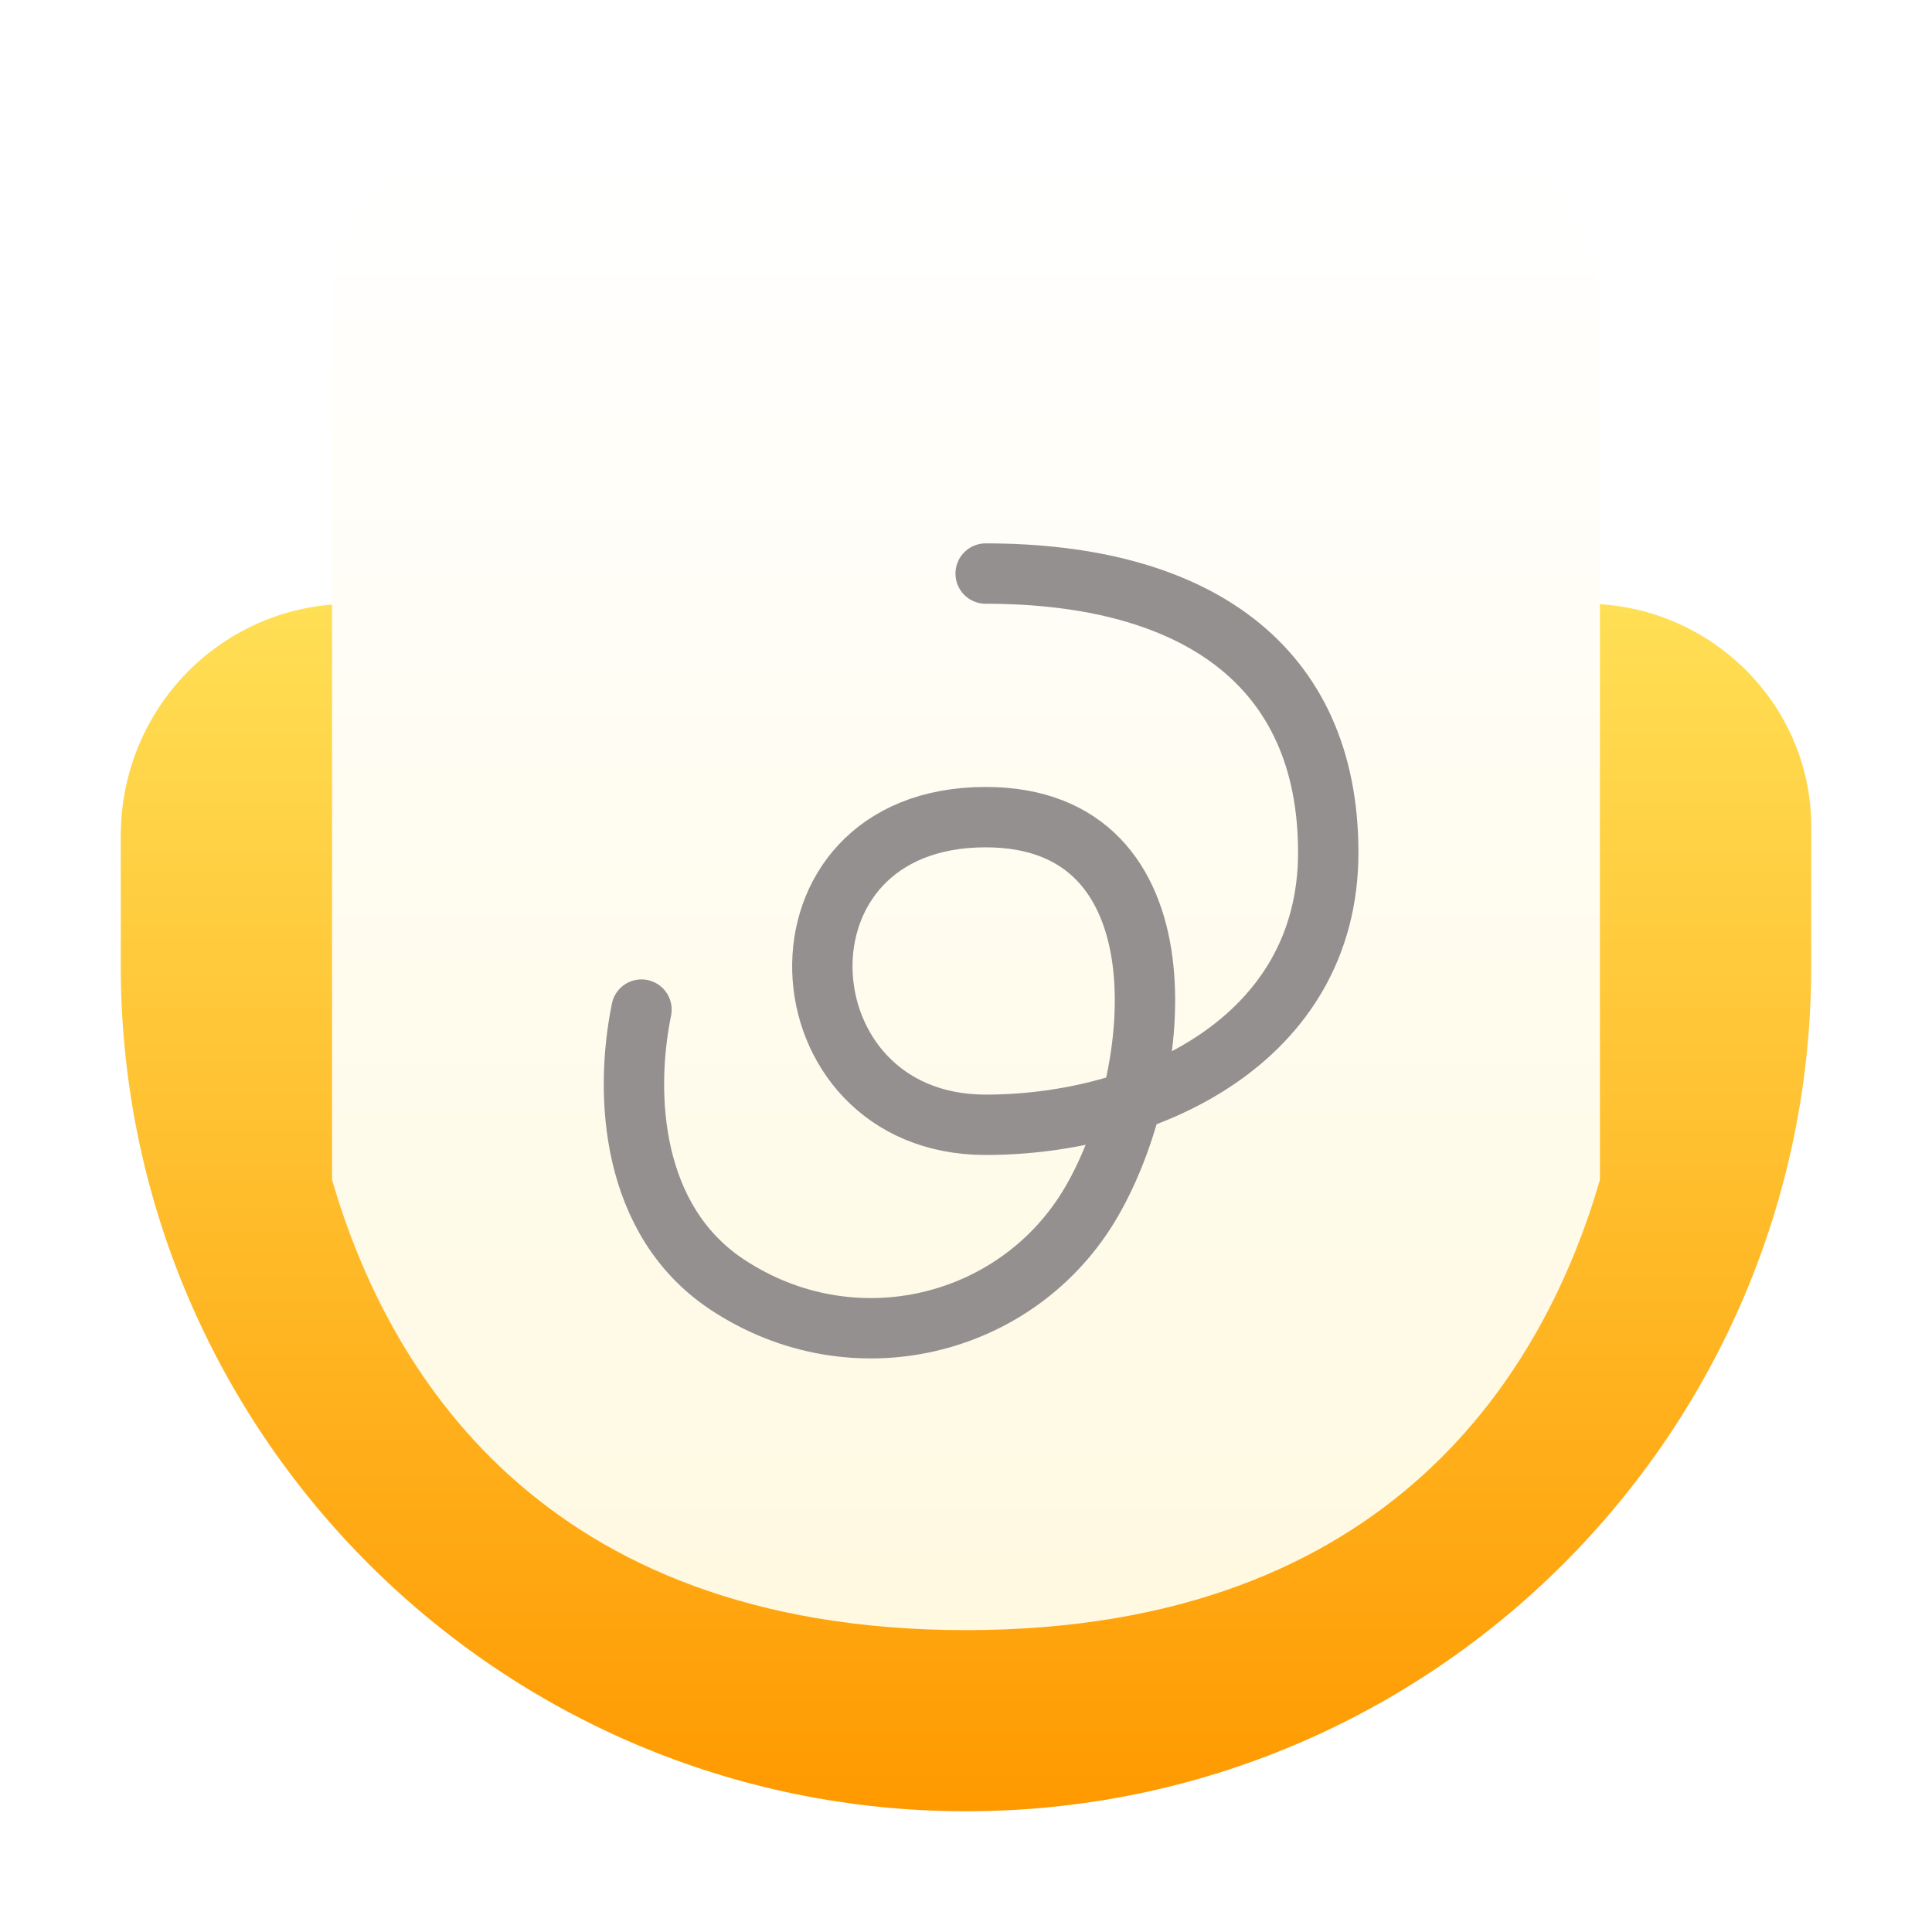
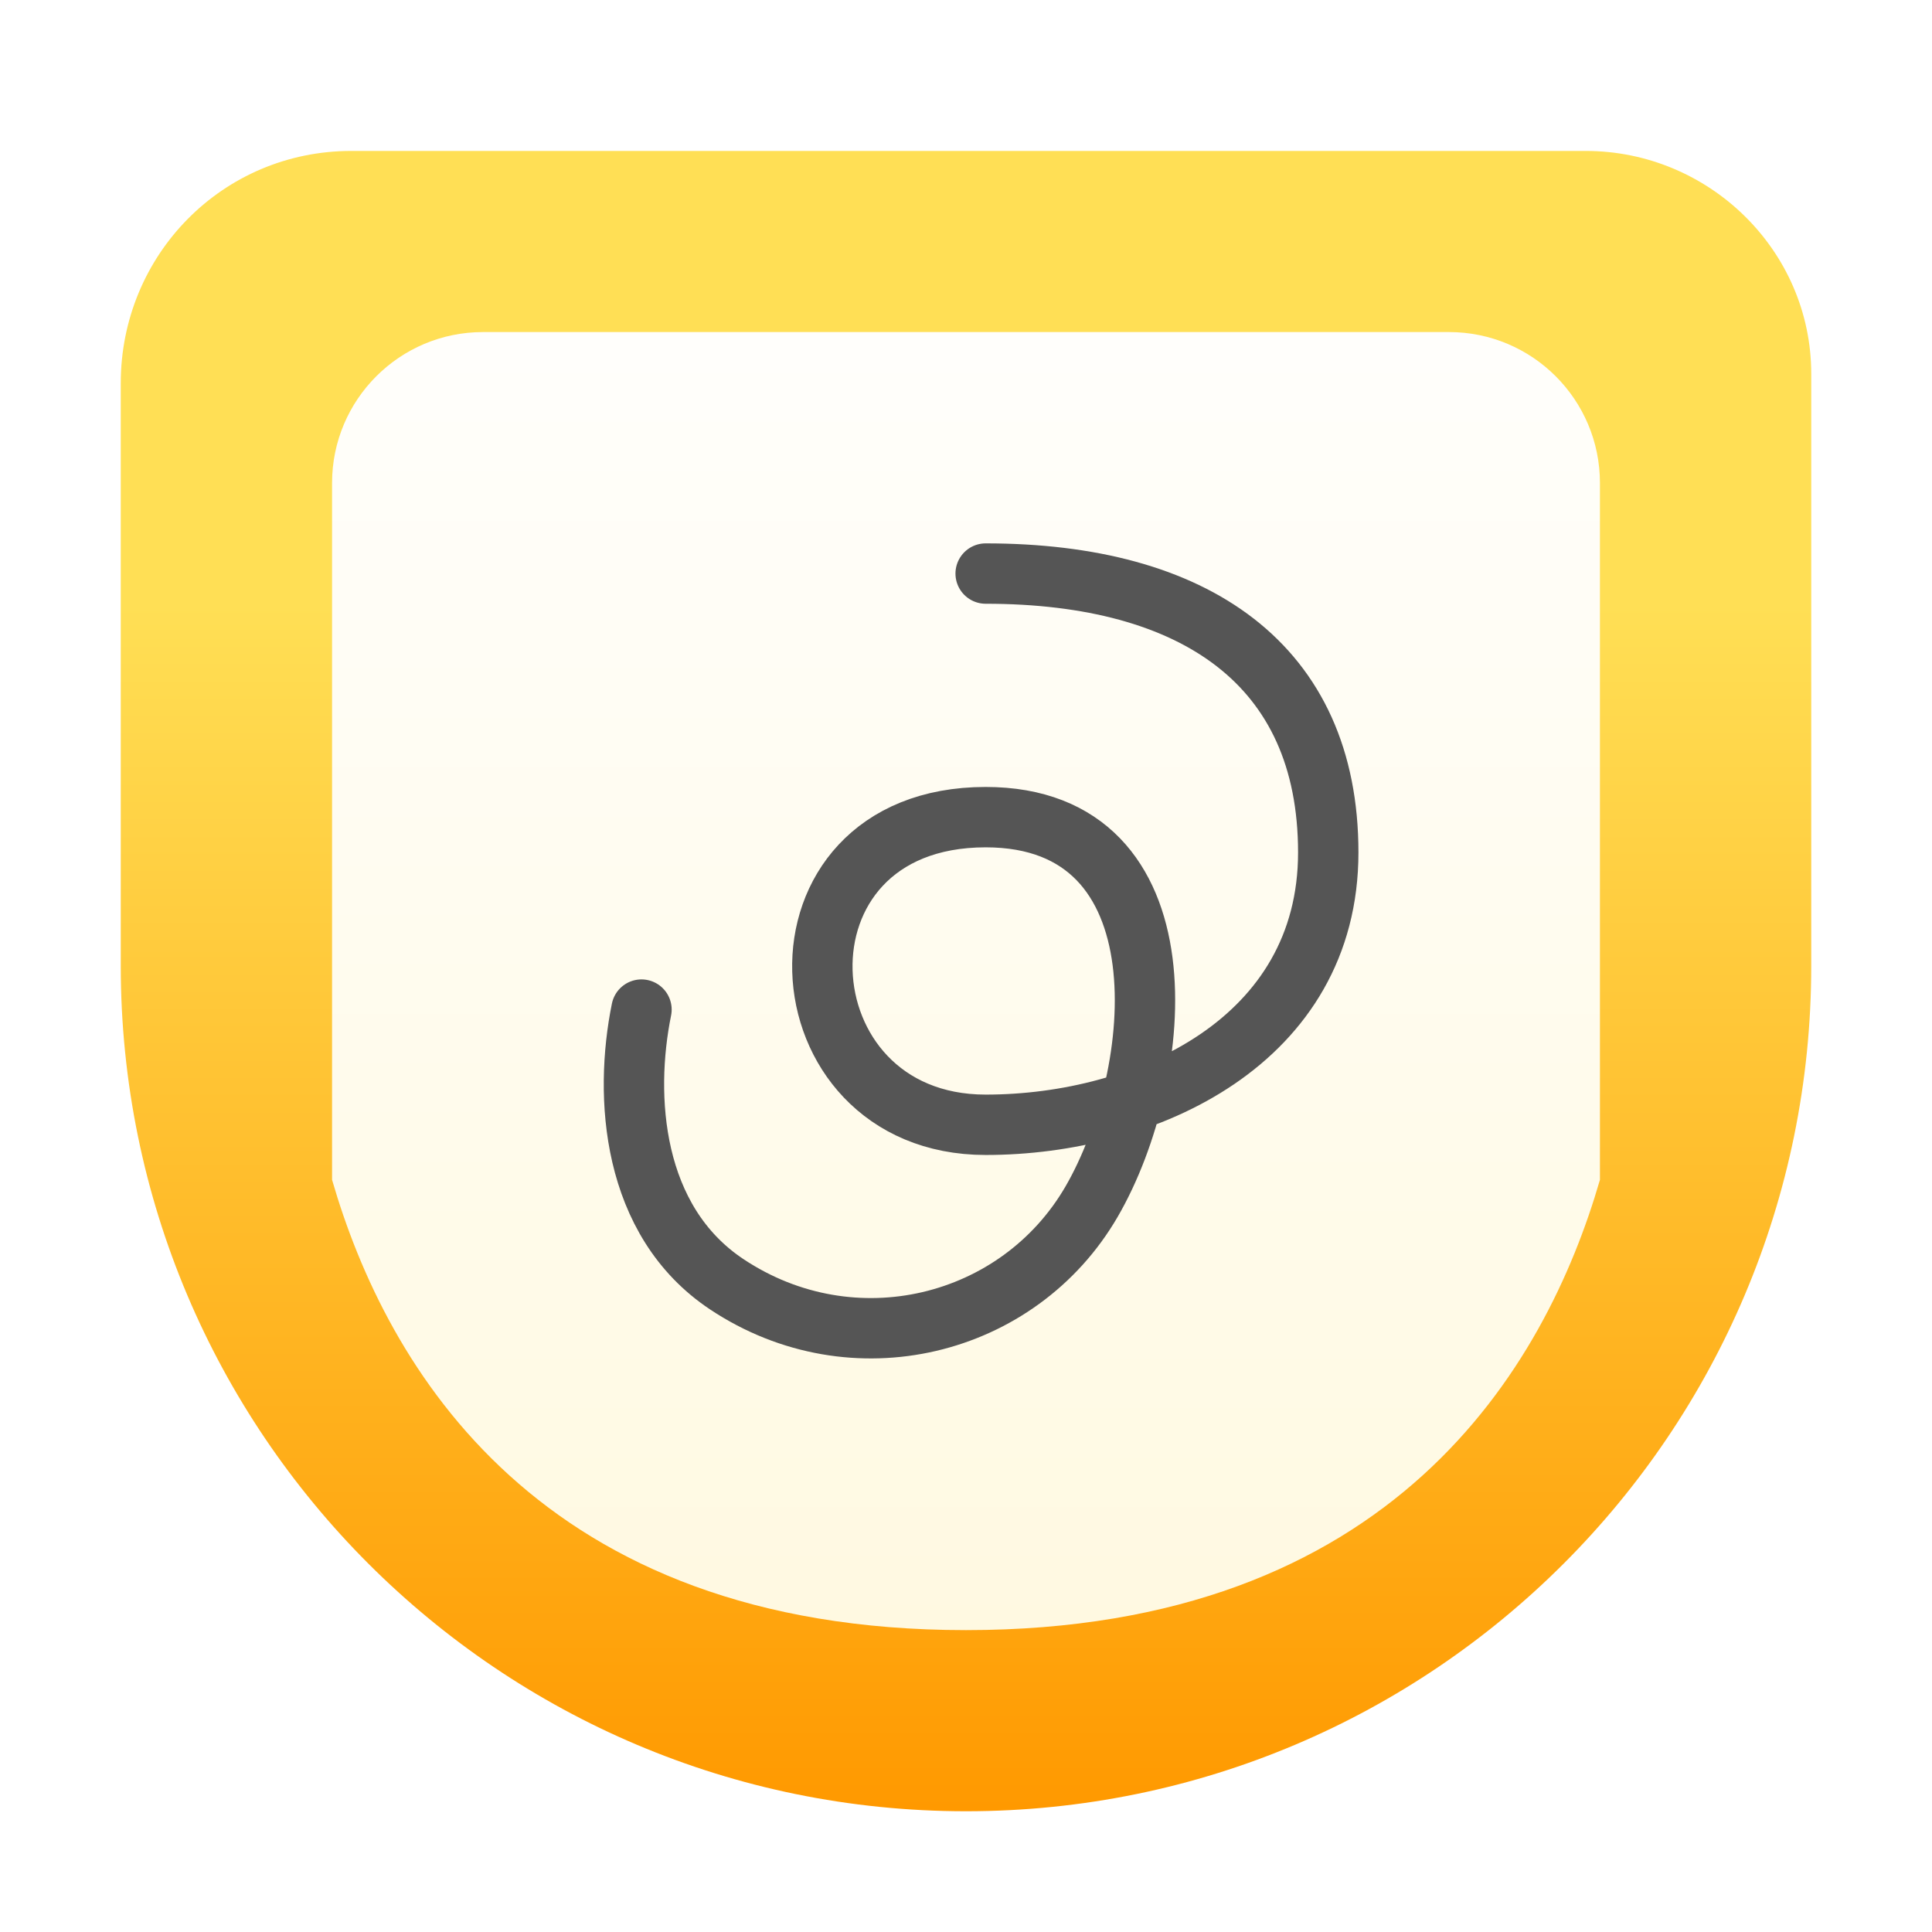
<svg xmlns="http://www.w3.org/2000/svg" width="64" height="64" viewBox="0 0 64 64" fill="none">
-   <path d="M4 27.698C4 23.438 7.378 20 11.636 20H52.529C56.614 20 60 23.298 60 27.385L60 31.991C60 47.46 47.464 60 32 60C16.536 60 4 47.46 4 31.991L4 31.948L4 31.913V27.698Z" fill="url(#paint0_linear)" />
-   <path fill-rule="evenodd" clip-rule="evenodd" d="M53 39.083V10C53 7.239 50.761 5 48 5H16C13.239 5 11 7.239 11 10V39.083C12.802 45.296 17.851 54 32 54C46.149 54 51.198 45.296 53 39.083Z" fill="url(#paint1_linear)" />
-   <path d="M21.25 33.444C20.666 36.316 20.917 40.443 24.076 42.544C28.259 45.325 33.746 43.964 36.159 39.808C38.62 35.567 39.374 27.069 32.651 27.069C25.148 27.069 25.733 37.26 32.651 37.26C37.976 37.26 44 34.47 44 28.239C44 22.008 39.569 19 32.651 19" stroke="#949090" stroke-width="2" stroke-linecap="round" stroke-linejoin="round" />
+   <path d="M4 12.698C4 8.438 7.378 5 11.636 5H52.529C56.614 5 60 8.298 60 12.385L60 31.991C60 47.46 47.464 60 32 60C16.536 60 4 47.46 4 31.991L4 31.948L4 31.913V12.698Z" fill="url(#paint0_linear)" />
+   <path fill-rule="evenodd" clip-rule="evenodd" d="M53 39.083V16C53 13.239 50.761 11 48 11H16C13.239 11 11 13.239 11 16V39.083C12.802 45.296 17.851 54 32 54C46.149 54 51.198 45.296 53 39.083Z" fill="url(#paint1_linear)" />
+   <path d="M21.25 33.444C20.666 36.316 20.917 40.443 24.076 42.544C28.259 45.325 33.746 43.964 36.159 39.808C38.62 35.567 39.374 27.069 32.651 27.069C25.148 27.069 25.733 37.26 32.651 37.26C37.976 37.26 44 34.47 44 28.239C44 22.008 39.569 19 32.651 19" stroke="#555555" stroke-width="2" stroke-linecap="round" stroke-linejoin="round" />
  <defs>
    <linearGradient id="paint0_linear" x1="32" y1="20" x2="32" y2="60" gradientUnits="userSpaceOnUse">
      <stop stop-color="#FFDF55" />
      <stop offset="1" stop-color="#FF9900" />
    </linearGradient>
    <linearGradient id="paint1_linear" x1="32" y1="5" x2="32" y2="54" gradientUnits="userSpaceOnUse">
      <stop stop-color="white" />
      <stop offset="1" stop-color="#FFF9E1" />
    </linearGradient>
  </defs>
</svg>
